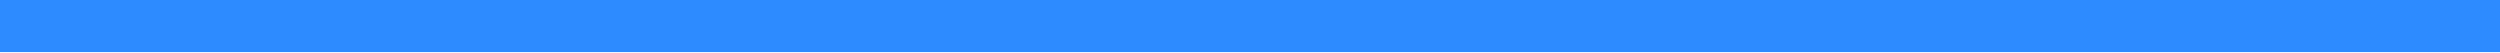
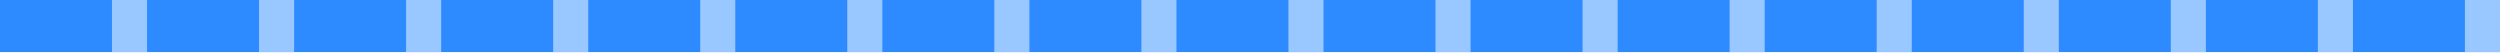
- <svg xmlns="http://www.w3.org/2000/svg" id="svg8" version="1.1" viewBox="0 0 1016 21.167" height="21.167mm" width="1016mm">
+ <svg xmlns="http://www.w3.org/2000/svg" width="1016mm" height="21.167mm" viewBox="0 0 1016 21.167" version="1.1" id="svg8">
  <defs id="defs2" />
-   <g transform="translate(1197.033,2110.79)" id="layer1">
-     <rect style="color:#000000;overflow:visible;fill:#2d8bff;fill-opacity:1;stroke:none;stroke-width:21.167;stroke-linecap:round;stroke-linejoin:miter;stroke-miterlimit:4;stroke-dasharray:none;stroke-opacity:1" id="rect832" width="1016" height="21.167" x="-1197.033" y="-2110.79" />
+   <g id="layer1" transform="translate(1197.033,2110.79)">
+     <rect y="-2110.79" x="-1197.033" height="21.167" width="1016" id="rect832" style="color:#000000;overflow:visible;fill:#2d8bff;fill-opacity:1;stroke:none;stroke-width:21.167;stroke-linecap:round;stroke-linejoin:miter;stroke-miterlimit:4;stroke-dasharray:none;stroke-opacity:1" />
+     <rect style="color:#000000;overflow:visible;fill:#99c7ff;fill-opacity:1;stroke:none;stroke-width:21.167;stroke-linecap:round;stroke-linejoin:miter;stroke-miterlimit:4;stroke-dasharray:none;stroke-opacity:1" id="rect840" width="14.258" height="21.167" x="-1151.527" y="-2110.79" />
+     <rect y="-2110.79" x="-1091.762" height="21.167" width="14.258" id="rect842" style="color:#000000;overflow:visible;fill:#99c7ff;fill-opacity:1;stroke:none;stroke-width:21.167;stroke-linecap:round;stroke-linejoin:miter;stroke-miterlimit:4;stroke-dasharray:none;stroke-opacity:1" />
+     <rect style="color:#000000;overflow:visible;fill:#99c7ff;fill-opacity:1;stroke:none;stroke-width:21.167;stroke-linecap:round;stroke-linejoin:miter;stroke-miterlimit:4;stroke-dasharray:none;stroke-opacity:1" id="rect844" width="14.258" height="21.167" x="-1031.997" y="-2110.79" />
+     <rect y="-2110.79" x="-972.233" height="21.167" width="14.258" id="rect846" style="color:#000000;overflow:visible;fill:#99c7ff;fill-opacity:1;stroke:none;stroke-width:21.167;stroke-linecap:round;stroke-linejoin:miter;stroke-miterlimit:4;stroke-dasharray:none;stroke-opacity:1" />
+     <rect style="color:#000000;overflow:visible;fill:#99c7ff;fill-opacity:1;stroke:none;stroke-width:21.167;stroke-linecap:round;stroke-linejoin:miter;stroke-miterlimit:4;stroke-dasharray:none;stroke-opacity:1" id="rect848" width="14.258" height="21.167" x="-912.468" y="-2110.79" />
+     <rect y="-2110.79" x="-852.703" height="21.167" width="14.258" id="rect850" style="color:#000000;overflow:visible;fill:#99c7ff;fill-opacity:1;stroke:none;stroke-width:21.167;stroke-linecap:round;stroke-linejoin:miter;stroke-miterlimit:4;stroke-dasharray:none;stroke-opacity:1" />
+     <rect style="color:#000000;overflow:visible;fill:#99c7ff;fill-opacity:1;stroke:none;stroke-width:21.167;stroke-linecap:round;stroke-linejoin:miter;stroke-miterlimit:4;stroke-dasharray:none;stroke-opacity:1" id="rect852" width="14.258" height="21.167" x="-792.939" y="-2110.79" />
+     <rect y="-2110.79" x="-733.174" height="21.167" width="14.258" id="rect854" style="color:#000000;overflow:visible;fill:#99c7ff;fill-opacity:1;stroke:none;stroke-width:21.167;stroke-linecap:round;stroke-linejoin:miter;stroke-miterlimit:4;stroke-dasharray:none;stroke-opacity:1" />
+     <rect style="color:#000000;overflow:visible;fill:#99c7ff;fill-opacity:1;stroke:none;stroke-width:21.167;stroke-linecap:round;stroke-linejoin:miter;stroke-miterlimit:4;stroke-dasharray:none;stroke-opacity:1" id="rect856" width="14.258" height="21.167" x="-673.409" y="-2110.79" />
+     <rect y="-2110.79" x="-613.644" height="21.167" width="14.258" id="rect858" style="color:#000000;overflow:visible;fill:#99c7ff;fill-opacity:1;stroke:none;stroke-width:21.167;stroke-linecap:round;stroke-linejoin:miter;stroke-miterlimit:4;stroke-dasharray:none;stroke-opacity:1" />
+     <rect style="color:#000000;overflow:visible;fill:#99c7ff;fill-opacity:1;stroke:none;stroke-width:21.167;stroke-linecap:round;stroke-linejoin:miter;stroke-miterlimit:4;stroke-dasharray:none;stroke-opacity:1" id="rect860" width="14.258" height="21.167" x="-553.88" y="-2110.79" />
+     <rect y="-2110.79" x="-494.115" height="21.167" width="14.258" id="rect862" style="color:#000000;overflow:visible;fill:#99c7ff;fill-opacity:1;stroke:none;stroke-width:21.167;stroke-linecap:round;stroke-linejoin:miter;stroke-miterlimit:4;stroke-dasharray:none;stroke-opacity:1" />
+     <rect style="color:#000000;overflow:visible;fill:#99c7ff;fill-opacity:1;stroke:none;stroke-width:21.167;stroke-linecap:round;stroke-linejoin:miter;stroke-miterlimit:4;stroke-dasharray:none;stroke-opacity:1" id="rect864" width="14.258" height="21.167" x="-434.35" y="-2110.79" />
+     <rect y="-2110.79" x="-374.586" height="21.167" width="14.258" id="rect866" style="color:#000000;overflow:visible;fill:#99c7ff;fill-opacity:1;stroke:none;stroke-width:21.167;stroke-linecap:round;stroke-linejoin:miter;stroke-miterlimit:4;stroke-dasharray:none;stroke-opacity:1" />
+     <rect style="color:#000000;overflow:visible;fill:#99c7ff;fill-opacity:1;stroke:none;stroke-width:21.167;stroke-linecap:round;stroke-linejoin:miter;stroke-miterlimit:4;stroke-dasharray:none;stroke-opacity:1" id="rect868" width="14.258" height="21.167" x="-314.821" y="-2110.79" />
+     <rect y="-2110.79" x="-255.056" height="21.167" width="14.258" id="rect870" style="color:#000000;overflow:visible;fill:#99c7ff;fill-opacity:1;stroke:none;stroke-width:21.167;stroke-linecap:round;stroke-linejoin:miter;stroke-miterlimit:4;stroke-dasharray:none;stroke-opacity:1" />
+     <rect y="-2110.79" x="-195.292" height="21.167" width="14.258" id="rect874" style="color:#000000;overflow:visible;fill:#99c7ff;fill-opacity:1;stroke:none;stroke-width:21.167;stroke-linecap:round;stroke-linejoin:miter;stroke-miterlimit:4;stroke-dasharray:none;stroke-opacity:1" />
  </g>
</svg>
